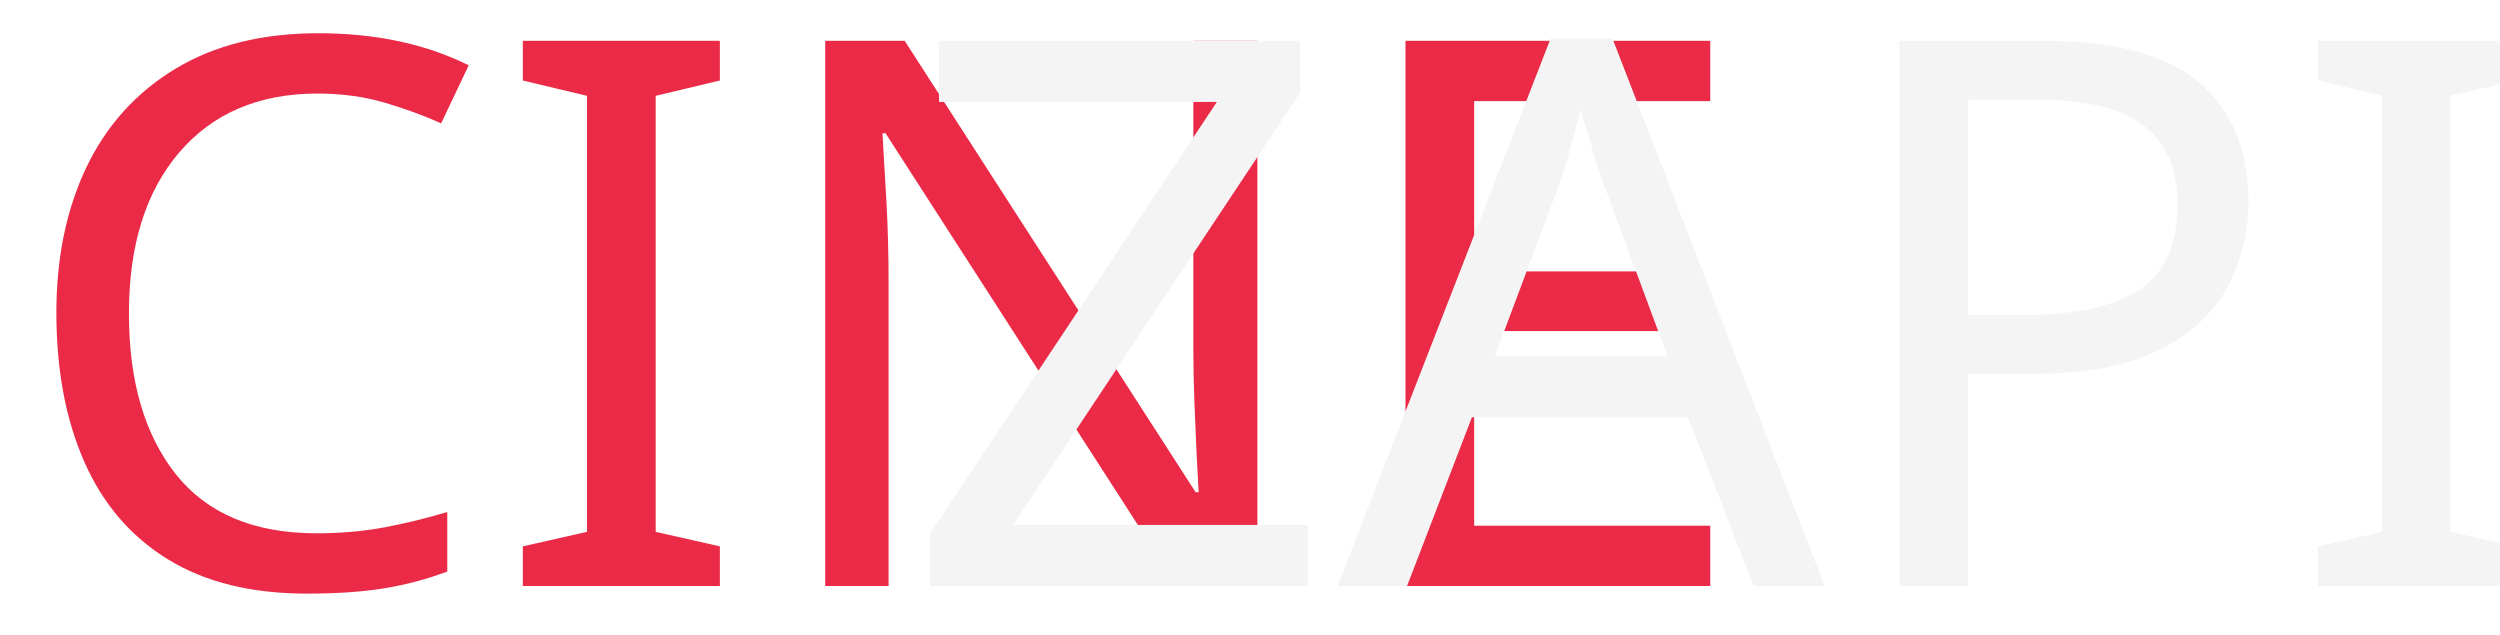
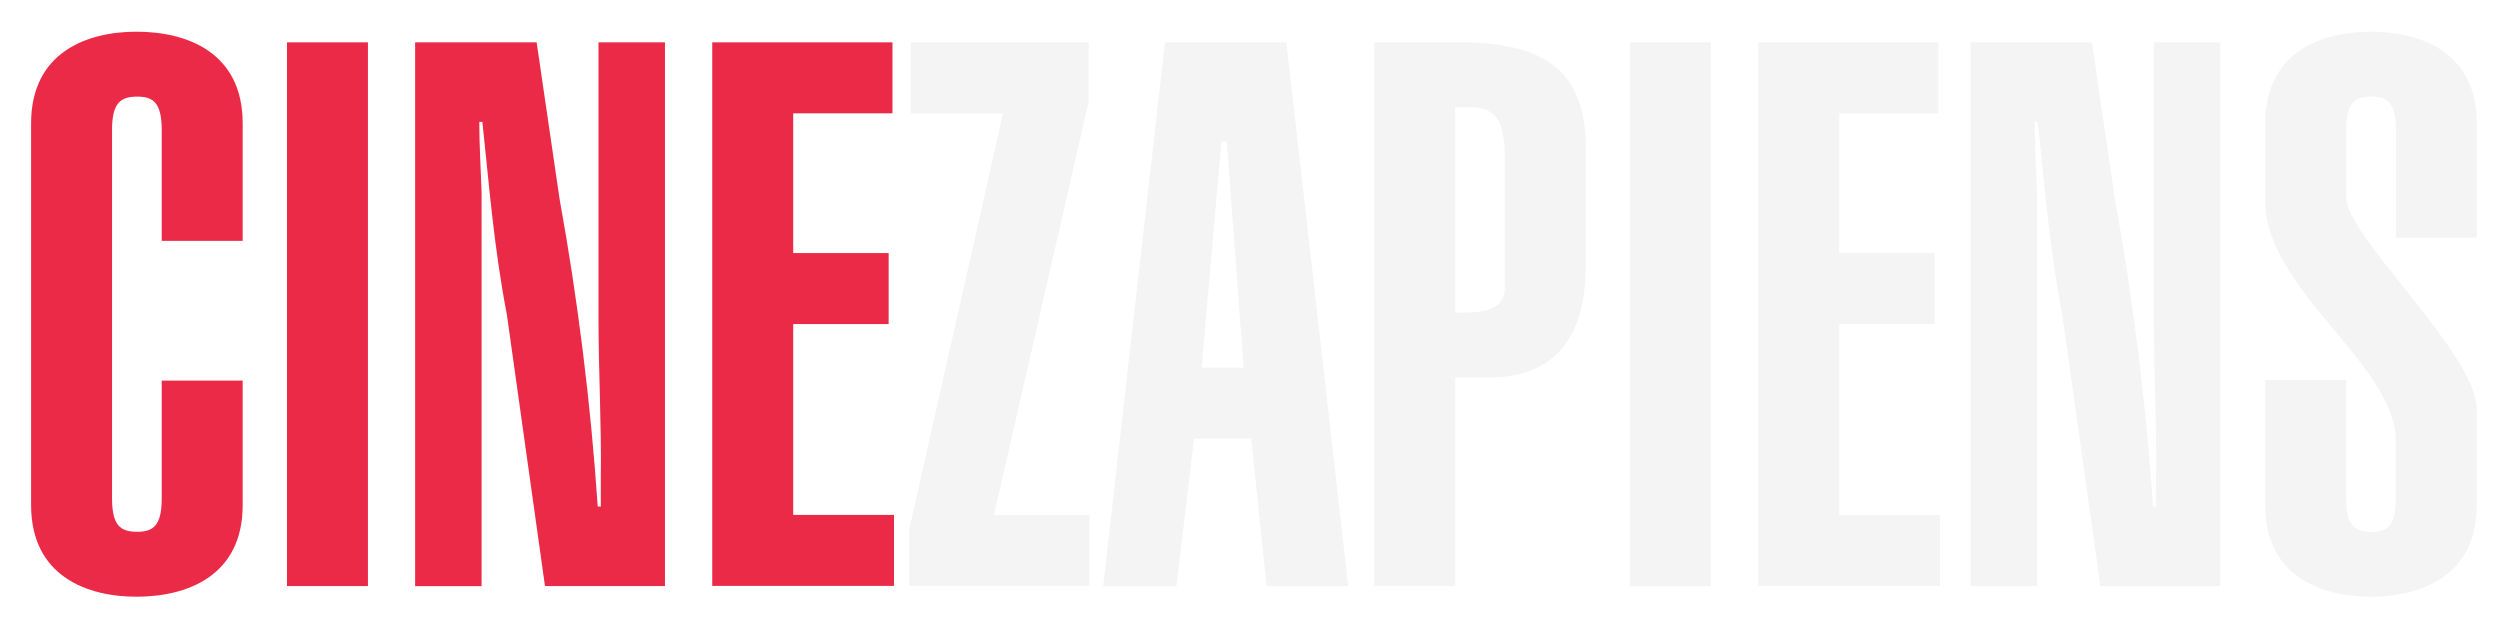
<svg xmlns="http://www.w3.org/2000/svg" version="1.1" id="Layer_1" x="0px" y="0px" viewBox="0 0 293.4 74.49" style="enable-background:new 0 0 293.4 74.49;" xml:space="preserve">
  <style type="text/css">
- 	.st0{fill:#EA2A46;}
- 	.st1{font-family:'HelveticaLTStd-UltraComp';}
- 	.st2{font-size:89.609px;}
- 	.st3{fill:#F4F4F4;}
+ 	.st0{enable-background:new    ;}
+ 	.st1{fill:#EA2A46;}
+ 	.st2{fill:#F4F4F4;}
</style>
-   <text transform="matrix(1 0 0 1 1.1474 68.7763)">
-     <tspan x="0" y="0" class="st0 st1 st2">CINE</tspan>
-     <tspan x="104.57" y="0" class="st3 st1 st2">ZAPIENS</tspan>
-   </text>
+   <g class="st0">
+     <path class="st1" d="M18.98,28.27V15.28c0-3.23-0.99-3.94-2.87-3.94c-1.97,0-2.96,0.72-2.96,3.94v43.19c0,3.23,0.99,3.94,2.96,3.94   c1.88,0,2.87-0.72,2.87-3.94v-13.8h9.5v14.61c0,8.33-6.54,10.75-12.46,10.75c-5.82,0-12.37-2.42-12.37-10.75V14.47   c0-8.33,6.54-10.75,12.37-10.75c5.91,0,12.46,2.42,12.46,10.75v13.8H18.98z" />
+     <path class="st1" d="M33.68,68.78V4.97h9.5v63.81H33.68z" />
+     <path class="st1" d="M62.98,4.97l2.69,18.37c2.15,11.83,3.67,24.11,4.48,36.11h0.36v-3.41c0.09-6.18-0.27-12.46-0.27-18.64V4.97   h7.8v63.81H63.96l-4.48-31.9c-1.52-7.89-2.06-15.05-2.87-22.58h-0.36c0,2.78,0.18,5.56,0.27,8.25v46.24h-7.8V4.97H62.98z" />
+     <path class="st1" d="M83.59,68.78V4.97h21.15v8.33H93.09v16.4h11.2v8.33h-11.2v22.4h11.83v8.33H83.59z" />
+   </g>
+   <g class="st0">
+     <path class="st2" d="M127.76,4.97v6.99l-11.11,48.48h11.2v8.33H106.7v-6.63l11.02-48.84h-10.84V4.97H127.76z" />
+     <path class="st2" d="M136.72,4.97h14.25l7.26,63.81h-9.59l-1.79-17.3h-6.72l-2.06,17.3h-8.6L136.72,4.97z M145.95,43.15   l-1.97-26.53h-0.63l-2.33,26.53H145.95z" />
+     <path class="st2" d="M186.1,31.23c0,8.78-4.03,13.08-11.38,13.08h-3.94v24.46h-9.5V4.97h9.95c9.86,0,14.88,3.14,14.88,12.46V31.23z    M170.77,36.69c2.78,0,5.83,0,5.83-2.87V18.68c0-4.39-0.9-6.09-4.12-6.09h-1.7V36.69z" />
+     <path class="st2" d="M191.29,68.78V4.97h9.5v63.81H191.29z" />
+     <path class="st2" d="M206.35,68.78V4.97h21.15v8.33h-11.65v16.4h11.2v8.33h-11.2v22.4h11.83v8.33H206.35z" />
+     <path class="st2" d="M245.51,4.97l2.69,18.37c2.15,11.83,3.67,24.11,4.48,36.11h0.36v-3.41c0.09-6.18-0.27-12.46-0.27-18.64V4.97   h7.8v63.81h-14.07l-4.48-31.9c-1.52-7.89-2.06-15.05-2.87-22.58h-0.36c0,2.78,0.18,5.56,0.27,8.25v46.24h-7.8V4.97H245.51z" />
+     <path class="st2" d="M275.34,58.47c0,3.23,0.99,3.94,2.96,3.94c1.88,0,2.87-0.72,2.87-3.94v-6.72c0-8.96-15.32-17.74-15.32-28.14   v-9.14c0-8.33,6.54-10.75,12.37-10.75c5.92,0,12.46,2.42,12.46,10.75v13.44h-9.5V15.28c0-3.23-0.99-3.94-2.87-3.94   c-1.97,0-2.96,0.72-2.96,3.94v7.89c0,4.57,15.32,18.37,15.32,24.82v11.29c0,8.33-6.54,10.75-12.46,10.75   c-5.82,0-12.37-2.42-12.37-10.75v-14.7h9.5V58.47z" />
+   </g>
</svg>
